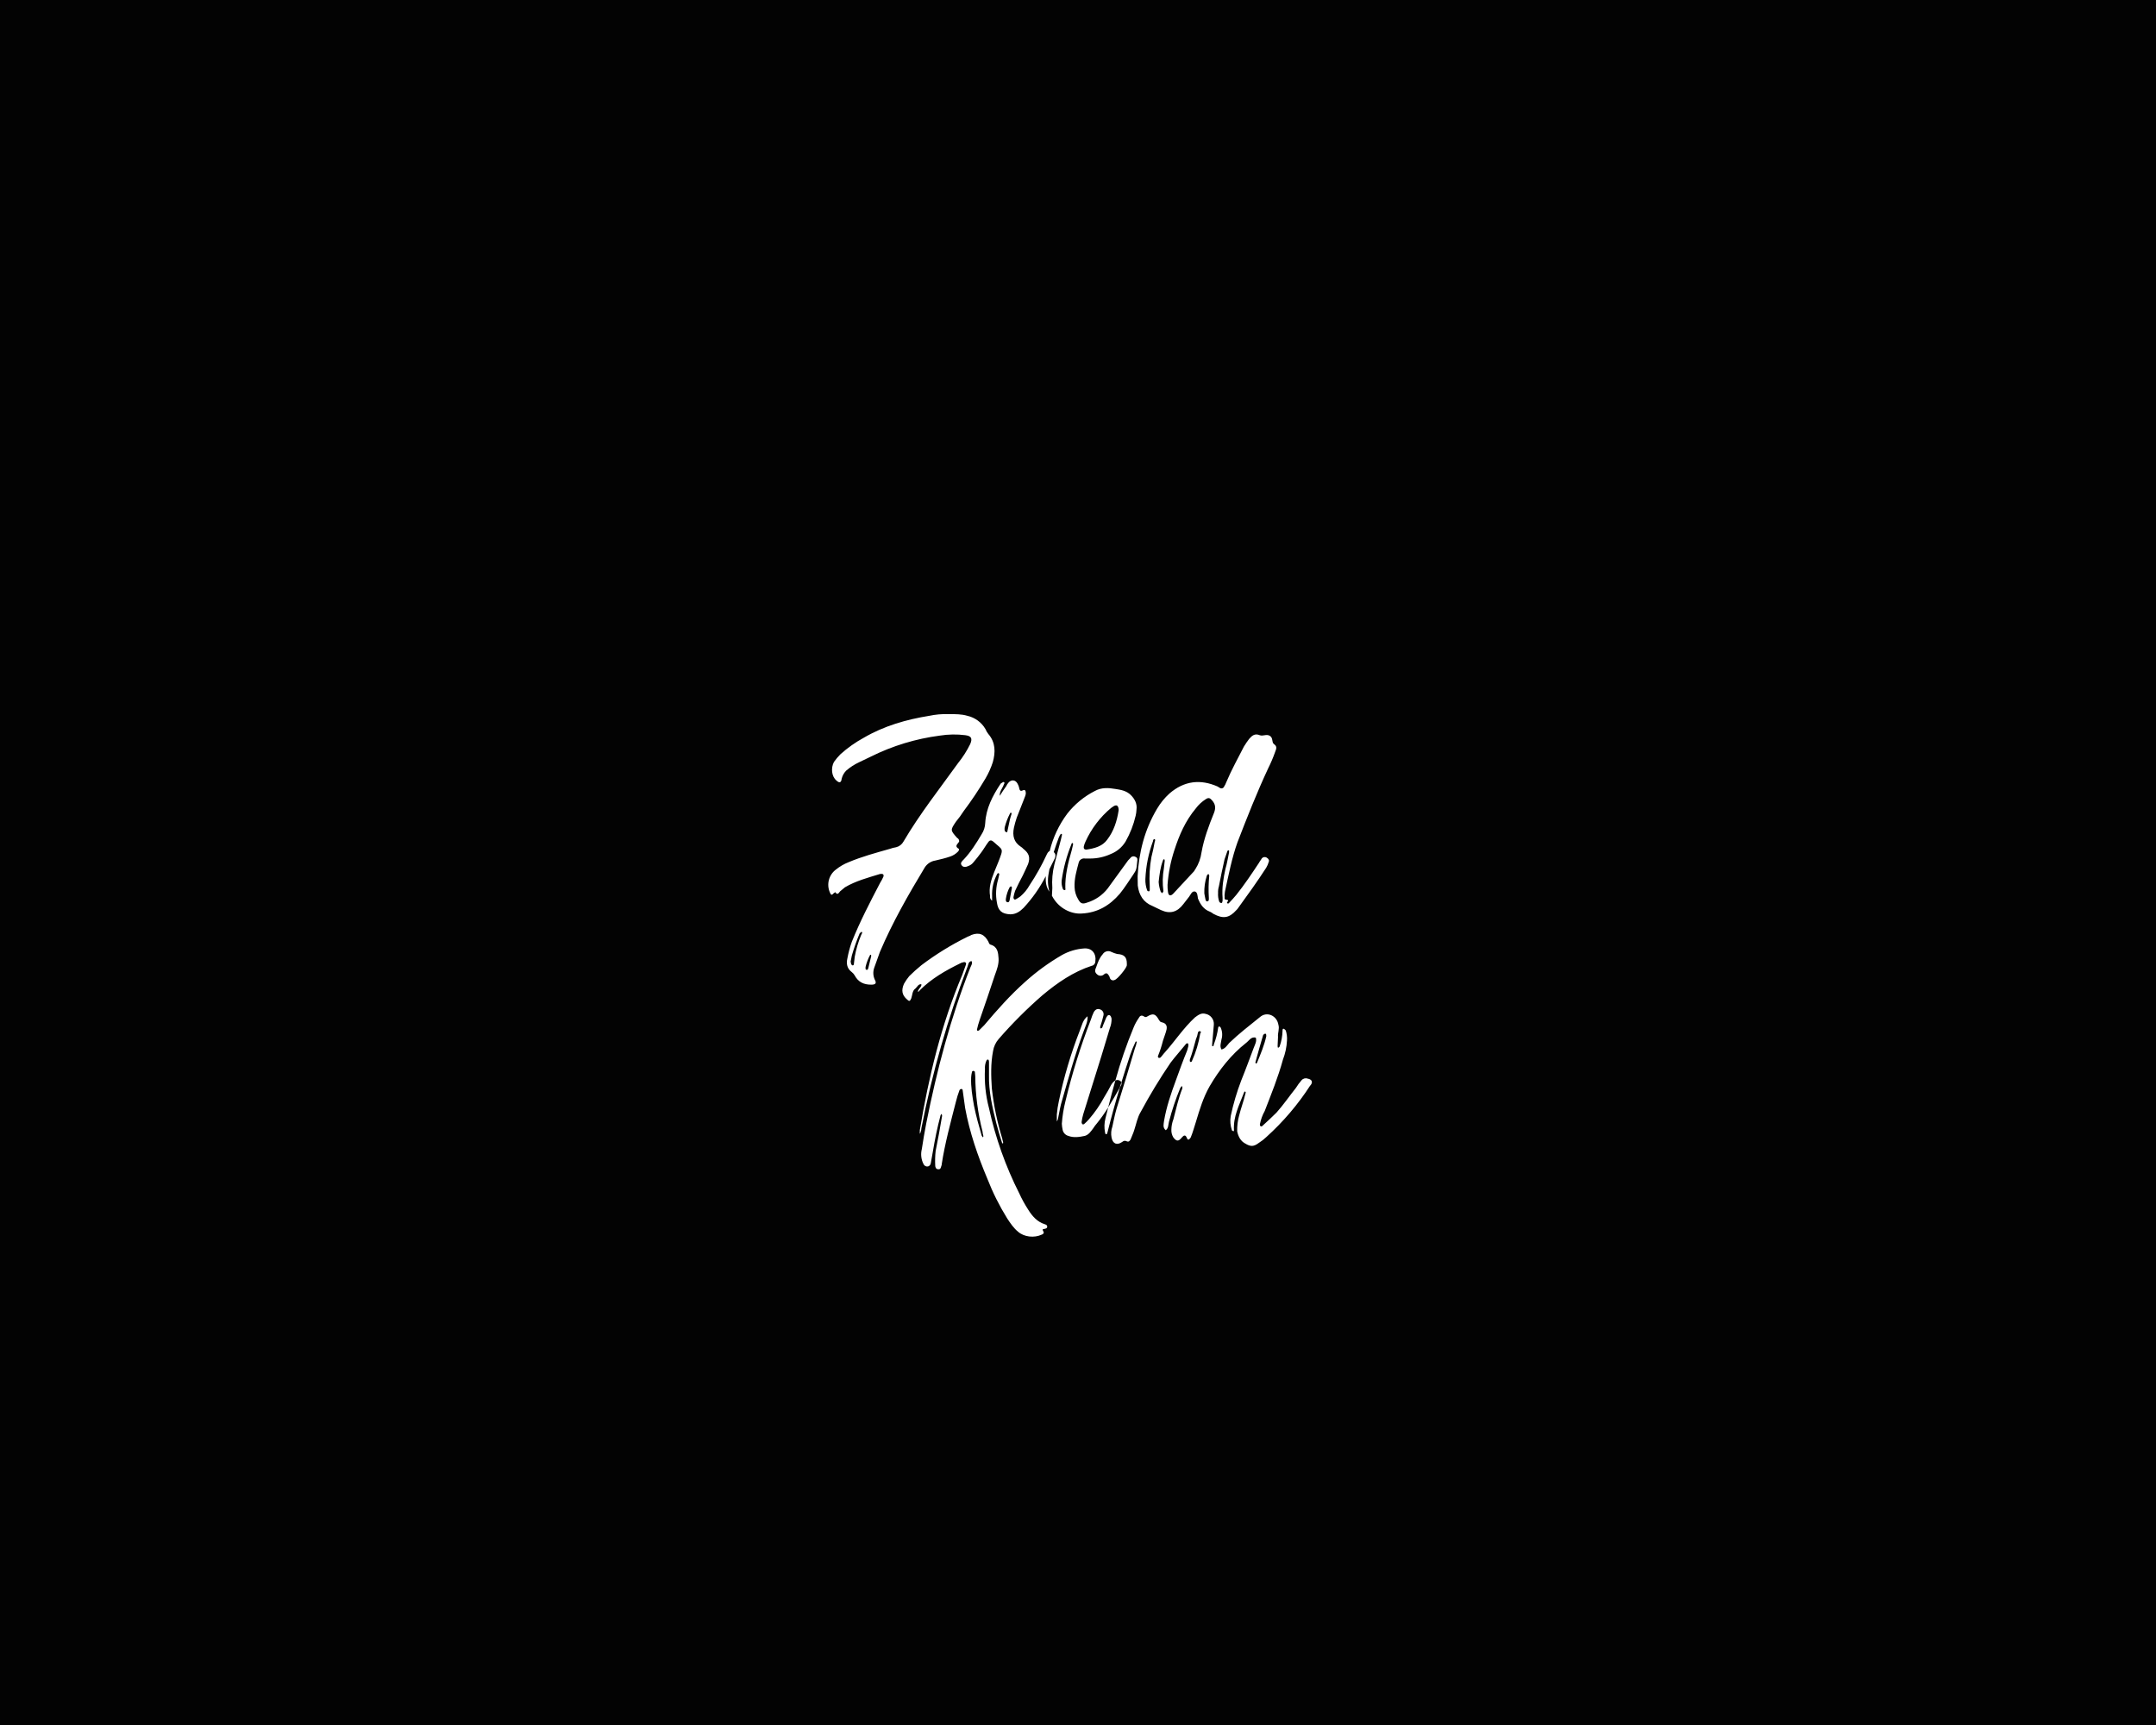
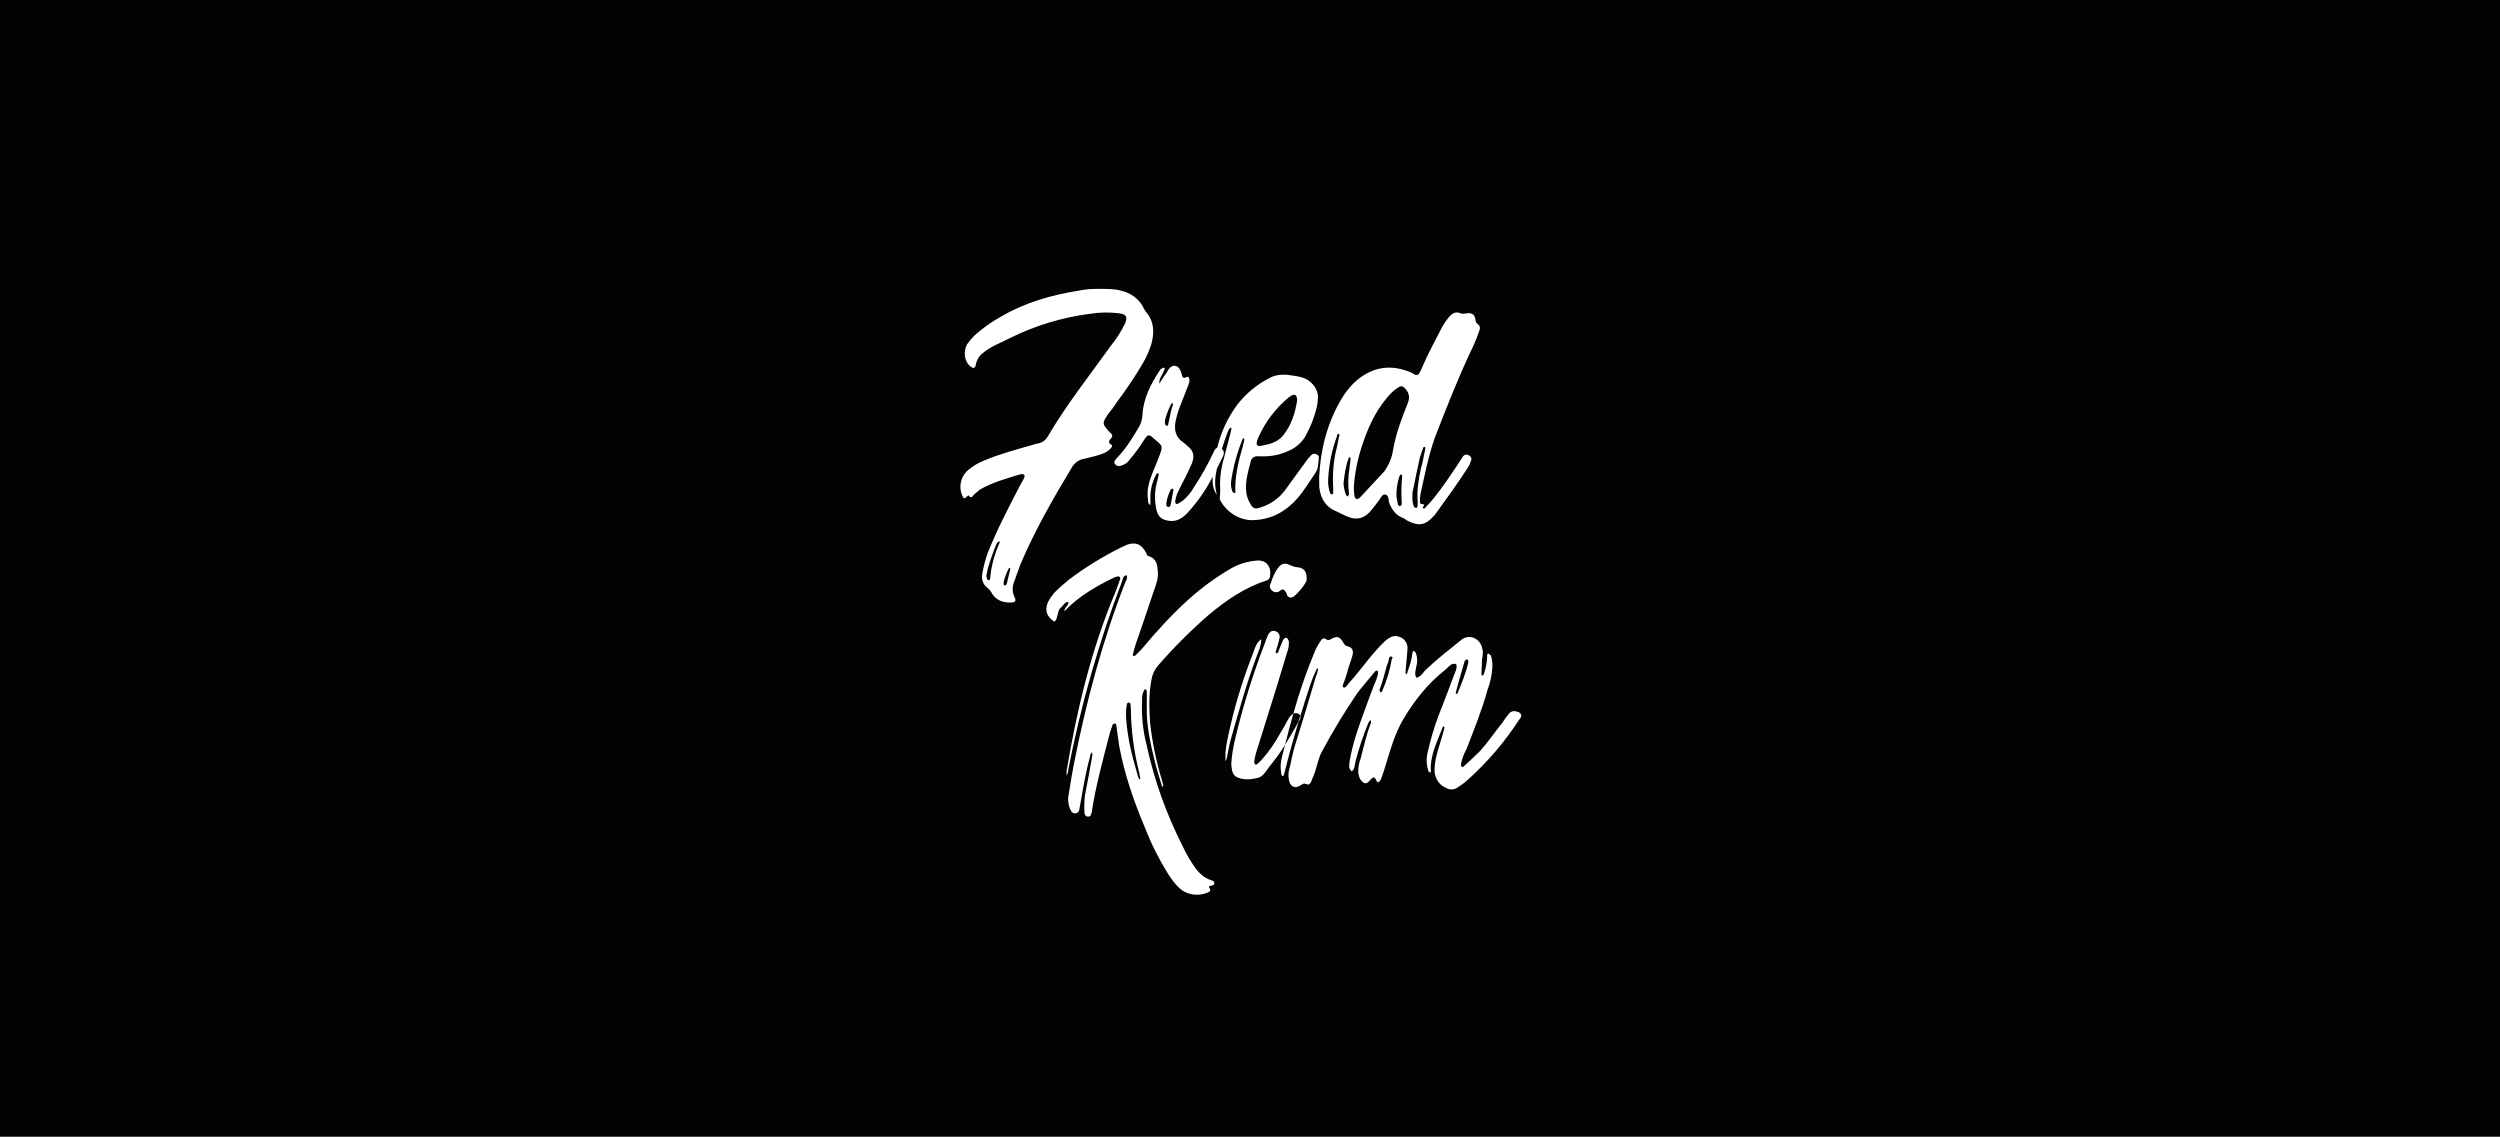
- <svg xmlns="http://www.w3.org/2000/svg" viewBox="0 0 1280 1024">
+ <svg xmlns="http://www.w3.org/2000/svg" viewBox="0 0 1280 582">
  <defs>
    <style>.cls-1{fill:#030303;}</style>
  </defs>
  <g id="Layer_2" data-name="Layer 2">
    <g id="Layer_1-2" data-name="Layer 1">
-       <path class="cls-1" d="M631,527.64a1.07,1.07,0,0,0,1,.72c.48.24.72-.48.48-1-.24-7.68,1.68-15.36,3.84-22.8l.72-3.12c0-.24.24-1-.48-1-.24,0-.48.48-.48.72a91.36,91.36,0,0,0-5.76,21.36A10.68,10.68,0,0,0,631,527.64Z" />
-       <path class="cls-1" d="M597.4,494c.48.23.72-.25.72-.73l1.44-6.72c.24-1.19.72-2.4,1-3.36,0-.48-.24-1-.48-.72a.52.52,0,0,0-.48.48,38.14,38.14,0,0,0-3.12,8.16,5.22,5.22,0,0,0,0,1.93C596.44,493.31,596.92,493.79,597.4,494Z" />
-       <path class="cls-1" d="M599.56,526.44a21.23,21.23,0,0,0-2.4,7.2v.72c0,.48.24,1.2,1,1.2.72.24,1-.48,1.2-1l1.44-7.68c0-.24-.24-.48-.48-.72C600,526.2,599.8,526.44,599.56,526.44Z" />
-       <path class="cls-1" d="M644.92,504.36c4.8-.72,9.6-1.92,12.48-6,3.84-5,5.76-11,6.72-17.28v-.72c-.24-2.16-1.2-2.88-3.12-1.68l-1.44,1a56.31,56.31,0,0,0-15.12,19.93,13.53,13.53,0,0,0-1,2.88C643.24,503.64,643.72,504.36,644.92,504.36Z" />
-       <path class="cls-1" d="M516.52,567a27.55,27.55,0,0,0-2.64,7c0,.72-.24,1.44.48,1.68,1,.24,1-.72,1.2-1.2.48-2.4,1.2-4.56,1.68-7a.88.88,0,0,0-.24-.72C516.76,566.76,516.52,566.76,516.52,567Z" />
-       <path class="cls-1" d="M510.28,554.28a118.27,118.27,0,0,0-4.56,13l-.72,3.6a3.21,3.21,0,0,1,.24,1.2c.24.48.48,1,1,1s.72-.48.72-1c.24-1.2.24-2.64.48-4.08a61.79,61.79,0,0,1,3.84-13c.24-.72,1-1.2.24-1.92C511,553.56,510.52,553.8,510.28,554.28Z" />
-       <path class="cls-1" d="M712.43,612.15c-.48-.24-1,.24-1.2.73A16.74,16.74,0,0,1,710,617c-1.2,4.32-2.16,8.16-3.6,12,0,.48-.24,1.2.48,1.43.24,0,.72-.23.72-.47a66.23,66.23,0,0,0,5-16.56C713.15,612.88,713.15,612.39,712.43,612.15Z" />
-       <path class="cls-1" d="M751.31,613.59a1.74,1.74,0,0,0-1.44,1c-1.44,5-3.12,10.57-4.56,16.08,0,.25.24.49.24.73.24-.24.72-.24.72-.48,2.16-5.28,4.32-10.33,5.52-15.84C751.79,614.55,751.79,613.83,751.31,613.59Z" />
-       <path class="cls-1" d="M0,0V1024H1280V0ZM675.4,520.2c.72-14.16,4.08-27.6,11.52-40.09a38.74,38.74,0,0,1,7.44-9.12c8.64-7.44,18.24-8.64,28.56-4.08a10.44,10.44,0,0,0,1.68,1,1.68,1.68,0,0,0,2.16-1,11.21,11.21,0,0,0,1.2-2.4c3.12-7.44,7-14.4,10.56-21.36a51.39,51.39,0,0,1,3.12-4.56c1.68-1.92,3.36-3.36,6.24-2.16,1.92.72,3.84-.72,5.76.24,2.4,1.2,1.2,3.84,2.64,5,2.16,1.44,1.44,2.88.72,4.8a82.17,82.17,0,0,1-4.08,9.6c-6.72,14.4-12.48,29-18.24,43.93-3.36,9.36-5.28,19.44-7.44,29.28,0,.72-.24,1.44-.24,2.16.24,1-.48,2.64,1,2.64,2.4.24.24,1.2.48,1.92a.68.68,0,0,0,1.2,0c1.44-1.44,2.88-3.12,4.32-4.8,4.8-6,9.12-12.48,13.44-19,.48-1,1.2-1.68,1.68-2.64a2.26,2.26,0,0,1,2.88-.48c1.2.72,1.68,1.68,1.2,2.64a14.18,14.18,0,0,1-1.44,3.36c-5.28,8.16-10.8,15.84-16.56,23.76a6.36,6.36,0,0,1-1.2,1.44c-4.32,4.8-7.92,5.28-13.68,2.16a8.42,8.42,0,0,0-1.92-1.2c-3.84-1.44-5.76-4.32-7.2-7.92-.24-1.44-.24-3.6-1.68-4.08-1.92-.48-2.64,1.92-3.6,3.12l-3.36,4.32c-3.6,4.8-7.92,6-13.2,3.6-1.68-.72-3.36-1.68-5-2.4-5.52-2.16-8.16-6.48-8.88-12.24Zm-80.64-55.45c.24-.24,1-.72,1.2-.48.72.24.24,1,0,1.44-.72,2.16-2.64,4.08-2.4,6.72,1.2-1.92,2.4-3.84,3.84-5.76a8.42,8.42,0,0,1,1.2-1.92c1.68-2.16,4.32-1.92,5.52.48a8.6,8.6,0,0,1,1,2.64c.24,1.68,1,1.92,2.4,1.2,1-.48,1.44.48,1.44,1.2.24,1.44-.48,2.64-1,4.08l-4.32,11a55.39,55.39,0,0,0-1.68,6c-1,4.8,0,8.64,4.08,11.28a6.36,6.36,0,0,1,1.44,1.2c3.36,2.64,4.32,5,2.88,9.12-1,2.4-2.16,4.56-3.12,6.72-1.68,3.12-3.12,6-4.56,9.12a22.47,22.47,0,0,0-1,3.84c0,1,.48,1.68,1.44,1.2a25.3,25.3,0,0,0,2.64-1.68,24.28,24.28,0,0,0,5.52-6.72,133.13,133.13,0,0,0,10.08-18c.58-1.3,1.16-2,1.84-2.23A61.2,61.2,0,0,1,633.64,483,49.06,49.06,0,0,1,650,469.55c3.84-2.16,8.16-1.92,12.24-1.2,3.12.48,6.48,1,9.12,3.6,2.4,2.4,3.84,5.28,3.36,8.64a18.53,18.53,0,0,1-.48,3.6,57,57,0,0,1-6,15.37,18,18,0,0,1-8.88,7.44,29.18,29.18,0,0,1-12,2.64H644.2a3.28,3.28,0,0,0-3.84,2.64c-1.2,4.56-2.64,9.36-2.4,14.4a14.87,14.87,0,0,0,2.16,7.2c1.44,2.64,2.64,2.88,5.28,1.92a24.54,24.54,0,0,0,12.24-8.4l11-15.12a13.92,13.92,0,0,1,2.4-2.88,2.29,2.29,0,0,1,3.12-.72c1.2.48,1.2,1.44,1,2.64-.48,5-.48,5-2.4,7.92-2.64,3.84-5,7.68-7.92,11.28-6,7-13.2,11.28-22.56,11.76-5.76.48-13.68-2.64-17.76-10.56,0-1.44.24-3.12.24-4.56a45,45,0,0,1,1.2-13.92c1.2-5,2.64-9.84,3.84-14.64l.72-3.12c0-.25-.24-.48-.72-.48a9.73,9.73,0,0,0-1.2,2.16c-1.09,2.85-2.08,5.75-3,8.68,1,.8,1.34,2.06.57,3.8-1,2.1-2.06,4.21-3.13,6.31-.17.85-.33,1.71-.47,2.57a23.38,23.38,0,0,0,.48,10.8c-2-2.64-2.34-5.89-2.2-9.18a83.24,83.24,0,0,1-13.16,18.78c-2.16,2.16-4.56,3.84-7.92,3.84-5-.24-7.2-2.16-7.92-7a29.4,29.4,0,0,1,.72-13.68l.72-3.12c0-.24-.24-.48-.48-.72-.24.24-.72.24-.72.48A25,25,0,0,0,589,532v2.64a2.57,2.57,0,0,1-1.2-2.64,19.43,19.43,0,0,1,.24-7.44c1-4.56,3.12-8.88,4.8-13.2,3.12-8.16,2.64-6.48-3.12-11.76-1.2-1-2.16-1-3.12.48-1.44,1.92-2.64,4.08-4.08,6s-2.88,3.84-4.56,5.76a6.55,6.55,0,0,1-2.88,2.16c-1.44.72-3.12,1-4.08-.25-1.2-1.43.24-2.63,1.2-3.59,4.08-4.32,7.44-9.6,10.56-14.89a13.09,13.09,0,0,0,2.16-6.71c.48-8.65,4.32-16.09,9.12-23.29C594.28,465,594.52,464.75,594.76,464.75ZM669,572.07v1c-.24,1.68-5.52,8.16-7.2,8.64a2,2,0,0,1-2.88-1.2c-.24-.48-.24-1-.48-1.2-.72-1.2-1.44-2.16-2.88-1a3,3,0,0,1-4.32,0c-1.44-1.2-1.2-2.64-.48-4.08,1-2.88,1.92-5.52,3.84-7.68a3.93,3.93,0,0,1,5.29-1.44,18.72,18.72,0,0,0,3.35,1.2C667.55,566.55,669,568.23,669,572.07ZM519.4,581.64c1.2,2.16.24,2.88-2.16,2.88-4.32,0-7.68-1.44-9.84-5.52a6.47,6.47,0,0,0-1.68-1.92c-2.88-2.16-3.36-5-2.64-8.16a65.9,65.9,0,0,1,2.64-9.84c4.8-12,10.8-23.52,16.8-35a26.23,26.23,0,0,0,1.92-3.6c.48-1.2-.24-1.92-1.44-1.68h-.48c-7,2.16-14.4,4.08-20.88,7.92l-2.88,2.4c-.72.72-1.44,2.64-2.88.48l-1,.72c-1.2,1.44-1.68.72-2.16-.48a11.3,11.3,0,0,1,3.6-13.68,28.73,28.73,0,0,1,7.44-4.32c7.92-3.36,16.08-5.52,24.48-7.92a22.47,22.47,0,0,1,3.84-1,6.79,6.79,0,0,0,4.32-3.36c9.6-16.33,21.36-31.21,32.4-46.57a60.21,60.21,0,0,0,7.2-11.28c1.44-3.36.72-4.8-2.88-5.28a53.21,53.21,0,0,0-15.12.24,129.17,129.17,0,0,0-41,12.48l-7,3.36a32.67,32.67,0,0,0-7.68,5,10.4,10.4,0,0,0-2.64,4.8c-.24,2.4-1.44,2.64-3.12,1-2.88-2.4-3.36-7.44-1.44-11a35.09,35.09,0,0,1,3.84-4.56,72.63,72.63,0,0,1,13.92-9.84c12-7,25.2-10.8,38.88-13a47.82,47.82,0,0,1,11-1c4.8,0,8.16,0,11.52,1a16.68,16.68,0,0,1,10.8,7.92,11.35,11.35,0,0,0,1.68,2.88c4.32,5,4.32,10.8,2.64,16.8a49.06,49.06,0,0,1-4.32,9.6,210.44,210.44,0,0,1-13,19.44,58.4,58.4,0,0,1-4.56,6.24c-3.36,5-3.36,5,.72,9.61a2.1,2.1,0,0,1,1.2,2.16c-.72,1.44-3.12,2.64-.24,4.32.48.24,0,1.2-.48,1.68a11.37,11.37,0,0,1-4.56,2.88c-2.88,1-5.76,1.68-8.88,2.4a9.08,9.08,0,0,0-6.24,4.08c-9.84,16.32-19.2,32.64-26.64,50.16-1.2,3.12-2.16,6.24-3.36,9.36A9.37,9.37,0,0,0,519.4,581.64ZM620,729.52c-1.2,0-1.2.48-.48,1.68.48.72-.24,1.44-1,1.68C614,735,608,734.32,604.44,731.2c-2.64-2.16-4.56-5-6.48-7.92a143.47,143.47,0,0,1-11.76-23.52c-5.76-13.68-10.56-27.6-13.2-42l-1.44-10.32c0-.48-.24-1-.72-1a1.3,1.3,0,0,0-1.2.72,59,59,0,0,0-2.16,7c-3.12,12.24-6.48,24.48-8.4,37a1.44,1.44,0,0,1-.24,1c-.24,1-.48,2.16-1.92,1.92-1.2,0-1.68-1.2-1.68-2.16a52,52,0,0,1,.24-8.64c1.44-7,2.64-13.92,3.84-20.88,0-.48-.24-.72-.24-1.2-.24.24-.72.72-.72,1-1.92,7.2-3.36,14.4-4.56,21.6-.48,2.16-.72,4.56-1.2,6.72a2.33,2.33,0,0,1-1.68,1.92,2.42,2.42,0,0,1-2.64-1.44,12.64,12.64,0,0,1-1-8.88c.72-5,1.68-10.32,2.64-15.36,6.24-31.44,14.4-62.41,26.16-92.41.48-1.2,1.44-2.4.72-3.84-1.92.24-1.92,2.16-2.4,3.36a581.16,581.16,0,0,0-27.36,95.77,7.1,7.1,0,0,1-.48,2.4,1.82,1.82,0,0,1-.48,1v-2.16c5.28-31.68,12.72-62.65,25.2-92.17l2.16-6c.48-1.2-.48-1.92-1.68-1.44a3.41,3.41,0,0,0-1.44.48c-8.88,4.32-17.28,9.12-24.24,16.08-.24.48-.72.72-1,1-.24-.48,0-.72.24-1.2.48-1.2,1.92-1.92,1.68-3.36-1.68-.24-2.4,1.44-3.36,2.4-2.16,1.44-1.92,4.08-2.64,6-.72,1.68-1.2,1.92-2.4.72-3.12-2.64-3.6-5.52-1.92-9.36a30.56,30.56,0,0,1,3.12-4.56q3.24-3.24,7.2-6.48a170.64,170.64,0,0,1,27.6-17,8.52,8.52,0,0,0,2.16-1c4.56-1.68,7.68-.48,10.08,4.08.24.72.48,1.44,1.2,1.68,4.32,1.2,4.56,4.8,4.8,8.16s-1,6.72-2.16,9.84c-2.88,8.88-6,17.76-9.12,26.88A51.66,51.66,0,0,0,580,611.2c0,.23.24.47.24.71a1.44,1.44,0,0,0,1-.24l3.12-3.12c7.68-9.12,15.36-17.76,24.24-25.68A130.08,130.08,0,0,1,630.36,567,31.46,31.46,0,0,1,643.8,563c4.56-.24,7.2,3.12,6.48,7.92a2.55,2.55,0,0,1-2.16,2.4c-11,3.6-20.4,10.08-29.28,17.52a264.24,264.24,0,0,0-25.92,25.92,14.3,14.3,0,0,0-3.36,7.21c-1.44,7.44-1.2,14.63-.72,22.08a162.64,162.64,0,0,0,6.24,30c0,.72.48,1.44.48,2.16a.88.88,0,0,1-.24.72c0-.24-.48-.48-.48-.72-1.2-3.84-2.4-7.68-3.36-11.52-2.4-9.6-4.56-19.2-4.32-28.56v-7.92c0-.48-.24-1.2-.48-1.2-.72-.25-1,.48-1.2,1a10.1,10.1,0,0,0-.72,4.55,76.18,76.18,0,0,0,2.4,23.29,212.33,212.33,0,0,0,18,50.64,74.72,74.72,0,0,0,5.28,9.6c2.4,3.84,5.28,7.2,9.84,8.64.72.24,1.44.48,1.44,1.44S621,729.28,620,729.52Zm7.91-64.8c0,.24-.24.48-.48,1V661.6a58.08,58.08,0,0,1,1.2-7.92,263.42,263.42,0,0,1,12.48-42c1.2-2.88,1.68-6.24,4.56-8.4.24,3.36-1.44,6.24-2.4,9.12C638,626.55,634,641.2,629.87,655.6,629.15,658.48,628.67,661.6,628,664.72Zm150-20.4A152.85,152.85,0,0,1,751.79,675a26.38,26.38,0,0,1-4.32,3.36c-3.12,2.4-5,2.4-8.16.48-2.64-1.44-4.08-3.84-4.8-7.2a31.94,31.94,0,0,1,1.2-9.6c1-4.08,2.64-8.4,3.6-12.48,0-.48.72-1.2-.24-1.68,0,0-.72.72-.72,1.2-2.64,7-6.24,13.68-5.76,21.84,0,.48,0,.72-.48.48-.24,0-.72-.24-.72-.48a16.78,16.78,0,0,1-.72-8.4,140.67,140.67,0,0,1,6.24-21.12c2.64-6.48,5-13,7.44-19.44.72-1.93,1.92-3.85,1.2-6-2.88-.71-4.08,1.93-5.76,3.13-8.88,7-15.84,15.84-21.6,25.67-3.84,6.73-6,13.93-8.16,21.13-1,3.12-1.92,6.48-3.12,9.36-1,1.44-1.68,1.92-2.4,0-.72-1.68-1.68-1.44-2.88,0-1.92,2.4-3.12,2.4-5,0a8.15,8.15,0,0,1-1.2-4.56,18,18,0,0,1,1.2-6.24c1.68-6.24,2.88-12.24,5.28-18.24,0-.48.24-1-.24-1.45-.24,0-.72.73-1,1.21A149.54,149.54,0,0,0,694,665.92c-.48,1.92-.24,3.84-1.92,5-1.92-1.68-1.2-3.6-1-5.52,1.44-8.4,4.08-16.08,7-24,2.16-6,4.32-12,6.72-17.77l.72-2.63c0-.49.24-1.45-.48-1.68a1.31,1.31,0,0,0-1.2.71c-2.88,3.6-6,7-8.88,10.81a327.56,327.56,0,0,0-17.76,29.28c-1.92,3.12-2.64,7.2-3.84,10.8-.48,1.68-1.44,3.6-2.16,5.52-.48.72-1,1.68-2.4,1-1-.48-1.68-.24-2.64.48-3.12,2.16-5.52,1-6.24-2.64a12.29,12.29,0,0,1,.48-6.48c.72-3.36,1.44-7,2.4-10.32,3.84-12.24,7.44-24.24,11-36.25a13.68,13.68,0,0,0,1-3.35c.24-.25,0-.49-.24-.73-.24.24-.48.24-.48.48a66,66,0,0,0-3.12,7.68q-2.68,8.07-5.18,16.21a2.41,2.41,0,0,1-.34,2l-.59,1.06q-4,13.23-7.33,26.54c-.24.48,0,1.2-1,1.2-.24,0-.48-1-.48-1.2a18.5,18.5,0,0,1,.24-8.16q.81-3.29,1.64-6.56a90,90,0,0,1-6.68,9.44,22.52,22.52,0,0,0-2.16,2.88c-1.44,1.92-2.64,3.84-5,4.56-3.36.72-6.72,1.2-9.84,0a4.67,4.67,0,0,1-3.36-3.6,21.3,21.3,0,0,1-.48-3.6,78.6,78.6,0,0,1,2.16-13.44,378.69,378.69,0,0,1,15.12-48.49,31.43,31.43,0,0,1,1.68-4.31c1-1.69,2.16-2.17,3.6-1.69a3,3,0,0,1,2.16,3.6,69.77,69.77,0,0,1-1.92,6.72c0,.24-.24,1,.48,1,.24,0,.48-.24.72-.48.72-2.16,1.68-4.08,2.4-6,.48-.72.72-1.44,1.68-1.44,1,.24,1.2,1.2,1.45,2.16a14.09,14.09,0,0,1-1,5.52l-5,16.56-10.8,34.57a28.31,28.31,0,0,0-1,4.8,1.83,1.83,0,0,0,.48,1.2,1.06,1.06,0,0,0,1.2-.24,27.38,27.38,0,0,0,2.64-2.64,71.78,71.78,0,0,0,9.12-13.2c1.44-2.4,2.88-4.8,4.08-7.2a8.22,8.22,0,0,1,2.41-2.64l.14-.06a267.85,267.85,0,0,1,10.89-31.63,28.67,28.67,0,0,1,2.88-5.28c.72-1.43,1.68-2.16,3.36-1a1.43,1.43,0,0,0,1.68,0c3.6-2.16,5-1.68,7,1.92.48.48.48,1.2,1.68,1.45q3.6.71,2.88,4.32c-.48,2.16-1.44,4.31-2.16,6.72a63.58,63.58,0,0,1-2.88,8.87A.89.89,0,0,0,688,628c.48,0,.72,0,1-.25,1-1,1.68-2.15,2.64-3.12,6-6.71,11-14.4,17.76-20.64,1.92-1.44,3.84-2.88,6.24-2.16a6.06,6.06,0,0,1,5,6.48c-.24,3.84-.72,7.68-1,11.52V621c.72.24,1-.25,1-1A44.24,44.24,0,0,0,723.23,610c0-.24.24-.48.48-.71.48,0,.72.47,1,.71a10.1,10.1,0,0,1,.48,7c-.24,1.92-1.2,4.08,0,6,2.16-.49,3.12-2.17,4.56-3.84,5.76-5.53,12-10.33,18.24-15.37,4.08-3.6,10.08-1,11,4.56.72,2.4-.48,4.81-.24,7.2,0,1.93-.24,3.37-.24,5.28a2.63,2.63,0,0,0,.24,1.21c.24-.25,1-.48,1-1a29.27,29.27,0,0,0,1.68-9.13c0-.48,0-1.44.72-1.2.24,0,1,.72,1.2,1a15.9,15.9,0,0,1,.72,6,36.46,36.46,0,0,1-2.4,11.29c-2.88,10.56-7,20.64-10.8,30.48a26.39,26.39,0,0,0-2.88,7.92c0,.48,0,.72.24,1a.79.79,0,0,0,1.2,0c2.88-2.64,5.76-5.28,8.4-7.92,4.08-4.56,7.68-9.84,11.52-14.64a31.38,31.38,0,0,1,3.36-4.56,3.22,3.22,0,0,1,3.6-1C778.91,640.71,779.63,642.4,778,644.32Z" />
-       <path class="cls-1" d="M583.32,671.68A137.3,137.3,0,0,1,579,638.79c0-.95-.24-1.67-.24-2.63l-.72-.48c-.48,0-1,.24-1,.72a16.4,16.4,0,0,0-.48,3.12c-.24,5.76.72,11.27,1.68,16.8,1.2,6,2.88,12,4.56,17.76.24.24.48,1,.72,1,.48-.24.24-.72.24-1A10.56,10.56,0,0,1,583.32,671.68Z" />
-       <path class="cls-1" d="M696.52,530.52,709,517.08a5.25,5.25,0,0,1,.72-1.2,24.4,24.4,0,0,0,3.6-9.84c1.44-8.16,4.32-15.85,7.44-23.53,1.2-3.12.72-5.28-1.2-7.44-1.2-1.44-2.16-1.68-3.6-.72a22,22,0,0,0-6,5.52c-6.24,7.44-9.84,15.85-12.72,24.73a85.07,85.07,0,0,0-4.08,20.64,23.28,23.28,0,0,0,.24,4.08C693.64,531.72,694.84,532.2,696.52,530.52Z" />
-       <path class="cls-1" d="M717.64,519c-.72-.24-1,.48-1.2,1A30.67,30.67,0,0,0,715,530.28c.24,1,.24,1.92.48,2.64.24,1,.24,2.16,1.2,2.16,1.2,0,1-1.44,1-2.16a78.4,78.4,0,0,1,.24-13A1.44,1.44,0,0,0,717.64,519Z" />
-       <path class="cls-1" d="M690,530.28c.24-.48.72-1,.72-1.2A43.61,43.61,0,0,1,691,515.4c.24-1.44.24-2.88.48-4.32,0-.48,0-1-.48-1a.52.52,0,0,0-.48.48c-1.68,4.32-2.16,8.64-2.64,13a22.33,22.33,0,0,0,1.2,5.76C689.32,529.8,689.8,529.8,690,530.28Z" />
-       <path class="cls-1" d="M724.84,536c1,.24.72-.72,1-1.2v-1.92c-.48-5.76.48-11.52,1.68-17,1-3.36,1.44-6.48,2.16-9.84v-1.2c-1-.24-1,.48-1.2,1L727,510.12c-1.2,5.52-2.4,10.8-3.36,16.08a11.23,11.23,0,0,0-.48,3.84,12.83,12.83,0,0,0,.72,5.28C724.12,535.56,724.36,536,724.84,536Z" />
-       <path class="cls-1" d="M681.88,529.08c.48.24.72-.48.72-.72V526a69.71,69.71,0,0,1,1-17.28c.72-2.88,1.44-6,1.92-8.88.24-.48.48-1.45,0-1.68-.72-.24-1,.71-1,1.2A73.88,73.88,0,0,0,680,521.88a17.56,17.56,0,0,0,1,6.48C681.16,528.84,681.4,529.08,681.88,529.08Z" />
-       <path class="cls-1" d="M662.18,641.38c-1.51,5.32-2.92,10.68-4.27,16.06,2.41-3.85,4.66-7.86,6.89-11.82l.93-3.1a2.32,2.32,0,0,0-.34-.6A2.84,2.84,0,0,0,662.18,641.38Z" />
+       <path class="cls-1" d="M631,251.64a1.07,1.07,0,0,0,1,.72c.48.24.72-.48.48-1-.24-7.68,1.68-15.36,3.84-22.8l.72-3.12c0-.24.24-1-.48-1-.24,0-.48.48-.48.72a91.36,91.36,0,0,0-5.76,21.36A10.68,10.68,0,0,0,631,251.64Z" />
+       <path class="cls-1" d="M597.4,218c.48.23.72-.25.72-.73l1.44-6.72c.24-1.19.72-2.4,1-3.36,0-.48-.24-1-.48-.72a.52.52,0,0,0-.48.48,38.14,38.14,0,0,0-3.12,8.16,5.22,5.22,0,0,0,0,1.93C596.44,217.31,596.92,217.79,597.4,218Z" />
+       <path class="cls-1" d="M599.56,250.44a21.23,21.23,0,0,0-2.4,7.2v.72c0,.48.24,1.2,1,1.2.72.24,1-.48,1.2-1l1.44-7.68c0-.24-.24-.48-.48-.72C600,250.2,599.8,250.44,599.56,250.44Z" />
+       <path class="cls-1" d="M644.92,228.36c4.8-.72,9.6-1.92,12.48-6,3.84-5,5.76-11,6.72-17.28v-.72c-.24-2.16-1.2-2.88-3.12-1.68l-1.44,1a56.31,56.31,0,0,0-15.12,19.93,13.53,13.53,0,0,0-1,2.88C643.24,227.64,643.72,228.36,644.92,228.36Z" />
+       <path class="cls-1" d="M516.52,291a27.55,27.55,0,0,0-2.64,7c0,.72-.24,1.44.48,1.68,1,.24,1-.72,1.2-1.2.48-2.4,1.2-4.56,1.68-7a.88.88,0,0,0-.24-.72C516.76,290.76,516.52,290.76,516.52,291Z" />
+       <path class="cls-1" d="M510.28,278.28a118.27,118.27,0,0,0-4.56,13l-.72,3.6a3.21,3.21,0,0,1,.24,1.2c.24.48.48,1,1,1s.72-.48.72-1c.24-1.2.24-2.64.48-4.08a61.79,61.79,0,0,1,3.84-13c.24-.72,1-1.2.24-1.92C511,277.56,510.52,277.8,510.28,278.28Z" />
+       <path class="cls-1" d="M712.43,336.15c-.48-.24-1,.24-1.2.73A16.74,16.74,0,0,1,710,341c-1.2,4.32-2.16,8.16-3.6,12,0,.48-.24,1.2.48,1.43.24,0,.72-.23.72-.47a66.23,66.23,0,0,0,5-16.56C713.15,336.88,713.15,336.39,712.43,336.15Z" />
+       <path class="cls-1" d="M751.31,337.59a1.74,1.74,0,0,0-1.44,1c-1.44,5-3.12,10.57-4.56,16.08,0,.25.24.49.24.73.24-.24.72-.24.72-.48,2.16-5.28,4.32-10.33,5.52-15.84C751.79,338.55,751.79,337.83,751.31,337.59Z" />
+       <path class="cls-1" d="M0,0V582H1280V0ZM675.4,244.2c.72-14.16,4.08-27.6,11.52-40.09a38.74,38.74,0,0,1,7.44-9.12c8.64-7.44,18.24-8.64,28.56-4.08a10.44,10.44,0,0,0,1.68,1,1.68,1.68,0,0,0,2.16-1,11.21,11.21,0,0,0,1.2-2.4c3.12-7.44,7-14.4,10.56-21.36a51.39,51.39,0,0,1,3.12-4.56c1.68-1.92,3.36-3.36,6.24-2.16,1.92.72,3.84-.72,5.76.24,2.4,1.2,1.2,3.84,2.64,5,2.16,1.44,1.44,2.88.72,4.8a82.17,82.17,0,0,1-4.08,9.6c-6.72,14.4-12.48,29-18.24,43.93-3.36,9.36-5.28,19.44-7.44,29.28,0,.72-.24,1.44-.24,2.16.24,1-.48,2.64,1,2.64,2.4.24.24,1.2.48,1.92a.68.68,0,0,0,1.2,0c1.44-1.44,2.88-3.12,4.32-4.8,4.8-6,9.12-12.48,13.44-19,.48-1,1.2-1.68,1.68-2.64a2.26,2.26,0,0,1,2.88-.48c1.2.72,1.68,1.68,1.2,2.64a14.18,14.18,0,0,1-1.44,3.36c-5.28,8.16-10.8,15.84-16.56,23.76a6.36,6.36,0,0,1-1.2,1.44c-4.32,4.8-7.92,5.28-13.68,2.16a8.42,8.42,0,0,0-1.92-1.2c-3.84-1.44-5.76-4.32-7.2-7.92-.24-1.44-.24-3.6-1.68-4.08-1.92-.48-2.64,1.92-3.6,3.12l-3.36,4.32c-3.6,4.8-7.92,6-13.2,3.6-1.68-.72-3.36-1.68-5-2.4-5.52-2.16-8.16-6.48-8.88-12.24Zm-80.64-55.45c.24-.24,1-.72,1.2-.48.72.24.24,1,0,1.44-.72,2.16-2.64,4.08-2.4,6.72,1.2-1.92,2.4-3.84,3.84-5.76a8.42,8.42,0,0,1,1.2-1.92c1.68-2.16,4.32-1.92,5.52.48a8.6,8.6,0,0,1,1,2.64c.24,1.68,1,1.92,2.4,1.2,1-.48,1.44.48,1.44,1.2.24,1.44-.48,2.64-1,4.08l-4.32,11.05a55.39,55.39,0,0,0-1.68,6c-1,4.8,0,8.64,4.08,11.28a6.36,6.36,0,0,1,1.44,1.2c3.36,2.64,4.32,5,2.88,9.12-1,2.4-2.16,4.56-3.12,6.72-1.68,3.12-3.12,6-4.56,9.12a22.47,22.47,0,0,0-1,3.84c0,1,.48,1.68,1.44,1.2a25.3,25.3,0,0,0,2.64-1.68,24.28,24.28,0,0,0,5.52-6.72,133.13,133.13,0,0,0,10.08-18c.58-1.3,1.16-2,1.84-2.23A61.2,61.2,0,0,1,633.64,207,49.06,49.06,0,0,1,650,193.55c3.84-2.16,8.16-1.92,12.24-1.2,3.12.48,6.48,1,9.12,3.6,2.4,2.4,3.84,5.28,3.36,8.64a18.53,18.53,0,0,1-.48,3.6,57,57,0,0,1-6,15.37,18,18,0,0,1-8.88,7.44,29.18,29.18,0,0,1-12,2.64H644.2a3.28,3.28,0,0,0-3.84,2.64c-1.2,4.56-2.64,9.36-2.4,14.4a14.87,14.87,0,0,0,2.16,7.2c1.44,2.64,2.64,2.88,5.28,1.92a24.54,24.54,0,0,0,12.24-8.4l11-15.12a13.92,13.92,0,0,1,2.4-2.88,2.29,2.29,0,0,1,3.12-.72c1.2.48,1.2,1.44,1,2.64-.48,5-.48,5-2.4,7.92-2.64,3.84-5,7.68-7.92,11.28-6,7-13.2,11.28-22.56,11.76-5.76.48-13.68-2.64-17.76-10.56,0-1.44.24-3.12.24-4.56a45,45,0,0,1,1.2-13.92c1.2-5,2.64-9.84,3.84-14.64l.72-3.12c0-.25-.24-.48-.72-.48a9.73,9.73,0,0,0-1.2,2.16c-1.09,2.85-2.08,5.75-3,8.68,1,.8,1.34,2.06.57,3.8-1,2.1-2.06,4.21-3.13,6.31-.17.85-.33,1.71-.47,2.57a23.38,23.38,0,0,0,.48,10.8c-2-2.64-2.34-5.89-2.2-9.18a83.24,83.24,0,0,1-13.16,18.78c-2.16,2.16-4.56,3.84-7.92,3.84-5-.24-7.2-2.16-7.92-7a29.4,29.4,0,0,1,.72-13.68l.72-3.12c0-.24-.24-.48-.48-.72-.24.24-.72.24-.72.48A25,25,0,0,0,589,256v2.64a2.57,2.57,0,0,1-1.2-2.64,19.43,19.43,0,0,1,.24-7.44c1-4.56,3.12-8.88,4.8-13.2,3.12-8.16,2.64-6.48-3.12-11.76-1.2-1-2.16-1-3.12.48-1.44,1.92-2.64,4.08-4.08,6s-2.88,3.84-4.56,5.76a6.55,6.55,0,0,1-2.88,2.16c-1.44.72-3.12,1-4.08-.25-1.2-1.43.24-2.63,1.2-3.59,4.08-4.32,7.44-9.6,10.56-14.89a13.09,13.09,0,0,0,2.16-6.71c.48-8.65,4.32-16.09,9.12-23.29C594.28,189,594.52,188.75,594.76,188.75ZM669,296.07v1c-.24,1.68-5.52,8.16-7.2,8.64a2,2,0,0,1-2.88-1.2c-.24-.48-.24-1-.48-1.2-.72-1.2-1.44-2.16-2.88-1a3,3,0,0,1-4.32,0c-1.44-1.2-1.2-2.64-.48-4.08,1-2.88,1.92-5.52,3.84-7.68a3.93,3.93,0,0,1,5.29-1.44,18.72,18.72,0,0,0,3.35,1.2C667.55,290.55,669,292.23,669,296.07ZM519.4,305.64c1.2,2.16.24,2.88-2.16,2.88-4.32,0-7.68-1.44-9.84-5.52a6.47,6.47,0,0,0-1.68-1.92c-2.88-2.16-3.36-5-2.64-8.16a65.9,65.9,0,0,1,2.64-9.84c4.8-12,10.8-23.52,16.8-35a26.23,26.23,0,0,0,1.92-3.6c.48-1.2-.24-1.92-1.44-1.68h-.48c-7,2.16-14.4,4.08-20.88,7.92l-2.88,2.4c-.72.72-1.44,2.64-2.88.48l-1,.72c-1.2,1.44-1.68.72-2.16-.48a11.3,11.3,0,0,1,3.6-13.68,28.73,28.73,0,0,1,7.44-4.32c7.92-3.36,16.08-5.52,24.48-7.92a22.47,22.47,0,0,1,3.84-1,6.79,6.79,0,0,0,4.32-3.36c9.6-16.33,21.36-31.21,32.4-46.57a60.21,60.21,0,0,0,7.2-11.28c1.44-3.36.72-4.8-2.88-5.28a53.21,53.21,0,0,0-15.12.24,129.17,129.17,0,0,0-41,12.48l-7,3.36a32.67,32.67,0,0,0-7.68,5,10.4,10.4,0,0,0-2.64,4.8c-.24,2.4-1.44,2.64-3.12,1-2.88-2.4-3.36-7.44-1.44-11a35.09,35.09,0,0,1,3.84-4.56,72.63,72.63,0,0,1,13.92-9.84c12-7,25.2-10.8,38.88-13a47.82,47.82,0,0,1,11-1c4.8,0,8.16,0,11.52,1a16.68,16.68,0,0,1,10.8,7.92,11.35,11.35,0,0,0,1.68,2.88c4.32,5,4.32,10.8,2.64,16.8a49.06,49.06,0,0,1-4.32,9.6,210.44,210.44,0,0,1-13,19.44,58.4,58.4,0,0,1-4.56,6.24c-3.36,5-3.36,5,.72,9.61a2.1,2.1,0,0,1,1.2,2.16c-.72,1.44-3.12,2.64-.24,4.32.48.24,0,1.2-.48,1.68a11.37,11.37,0,0,1-4.56,2.88c-2.88,1-5.76,1.68-8.88,2.4a9.08,9.08,0,0,0-6.24,4.08c-9.84,16.32-19.2,32.64-26.64,50.16-1.2,3.12-2.16,6.24-3.36,9.36A9.37,9.37,0,0,0,519.4,305.64ZM620,453.52c-1.2,0-1.2.48-.48,1.68.48.72-.24,1.44-1,1.68C614,459,608,458.32,604.44,455.2c-2.64-2.16-4.56-5-6.48-7.92a143.47,143.47,0,0,1-11.76-23.52c-5.76-13.68-10.56-27.6-13.2-42l-1.44-10.32c0-.48-.24-1-.72-1a1.3,1.3,0,0,0-1.2.72,59,59,0,0,0-2.16,7c-3.12,12.24-6.48,24.48-8.4,37a1.44,1.44,0,0,1-.24,1c-.24,1-.48,2.16-1.92,1.92-1.2,0-1.68-1.2-1.68-2.16a52,52,0,0,1,.24-8.64c1.44-7,2.64-13.92,3.84-20.88,0-.48-.24-.72-.24-1.2-.24.24-.72.72-.72,1-1.92,7.2-3.36,14.4-4.56,21.6-.48,2.16-.72,4.56-1.2,6.72a2.33,2.33,0,0,1-1.68,1.92,2.42,2.42,0,0,1-2.64-1.44,12.64,12.64,0,0,1-1-8.88c.72-5,1.68-10.32,2.64-15.36,6.24-31.44,14.4-62.41,26.16-92.41.48-1.2,1.44-2.4.72-3.84-1.92.24-1.92,2.16-2.4,3.36a581.16,581.16,0,0,0-27.36,95.77,7.1,7.1,0,0,1-.48,2.4,1.82,1.82,0,0,1-.48,1v-2.16c5.28-31.68,12.72-62.65,25.2-92.17l2.16-6c.48-1.2-.48-1.92-1.68-1.44a3.41,3.41,0,0,0-1.44.48c-8.88,4.32-17.28,9.12-24.24,16.08-.24.48-.72.72-1,1-.24-.48,0-.72.24-1.2.48-1.2,1.92-1.92,1.68-3.36-1.68-.24-2.4,1.44-3.36,2.4-2.16,1.44-1.92,4.08-2.64,6-.72,1.68-1.2,1.92-2.4.72-3.12-2.64-3.6-5.52-1.92-9.36a30.56,30.56,0,0,1,3.12-4.56q3.24-3.24,7.2-6.48a170.64,170.64,0,0,1,27.6-17,8.52,8.52,0,0,0,2.16-1c4.56-1.68,7.68-.48,10.08,4.08.24.72.48,1.44,1.2,1.68,4.32,1.2,4.56,4.8,4.8,8.16s-1,6.72-2.16,9.84c-2.88,8.88-6,17.76-9.12,26.88A51.66,51.66,0,0,0,580,335.2c0,.23.24.47.24.71a1.44,1.44,0,0,0,1-.24l3.12-3.12c7.68-9.12,15.36-17.76,24.24-25.68A130.08,130.08,0,0,1,630.36,291,31.46,31.46,0,0,1,643.8,287c4.56-.24,7.2,3.12,6.48,7.92a2.55,2.55,0,0,1-2.16,2.4c-11,3.6-20.4,10.08-29.28,17.52a264.24,264.24,0,0,0-25.92,25.92,14.3,14.3,0,0,0-3.36,7.21c-1.44,7.44-1.2,14.63-.72,22.08a162.64,162.64,0,0,0,6.24,30c0,.72.48,1.44.48,2.16a.88.88,0,0,1-.24.72c0-.24-.48-.48-.48-.72-1.2-3.84-2.4-7.68-3.36-11.52-2.4-9.6-4.56-19.2-4.32-28.56v-7.92c0-.48-.24-1.2-.48-1.2-.72-.25-1,.48-1.2,1a10.1,10.1,0,0,0-.72,4.55,76.18,76.18,0,0,0,2.4,23.29,212.33,212.33,0,0,0,18,50.64,74.72,74.72,0,0,0,5.28,9.6c2.4,3.84,5.28,7.2,9.84,8.64.72.24,1.44.48,1.44,1.44S621,453.28,620,453.52Zm7.91-64.8c0,.24-.24.48-.48,1V385.6a58.08,58.08,0,0,1,1.2-7.92,263.42,263.42,0,0,1,12.48-42c1.2-2.88,1.68-6.24,4.56-8.4.24,3.36-1.44,6.24-2.4,9.12C638,350.55,634,365.2,629.87,379.6,629.15,382.48,628.67,385.6,628,388.72Zm150-20.4A152.85,152.85,0,0,1,751.79,399a26.38,26.38,0,0,1-4.32,3.36c-3.12,2.4-5,2.4-8.16.48-2.64-1.44-4.08-3.84-4.8-7.2a31.94,31.94,0,0,1,1.2-9.6c1-4.08,2.64-8.4,3.6-12.48,0-.48.72-1.2-.24-1.68,0,0-.72.72-.72,1.2-2.64,7-6.24,13.68-5.76,21.84,0,.48,0,.72-.48.48-.24,0-.72-.24-.72-.48a16.78,16.78,0,0,1-.72-8.4,140.67,140.67,0,0,1,6.24-21.12c2.64-6.48,5-13,7.44-19.44.72-1.93,1.92-3.85,1.2-6-2.88-.71-4.08,1.93-5.76,3.13-8.88,7-15.84,15.84-21.6,25.67-3.84,6.73-6,13.93-8.16,21.13-1,3.12-1.92,6.48-3.12,9.36-1,1.44-1.68,1.92-2.4,0-.72-1.68-1.68-1.44-2.88,0-1.92,2.4-3.12,2.4-5,0a8.15,8.15,0,0,1-1.2-4.56,18,18,0,0,1,1.2-6.24c1.68-6.24,2.88-12.24,5.28-18.24,0-.48.24-1-.24-1.45-.24,0-.72.73-1,1.21A149.54,149.54,0,0,0,694,389.92c-.48,1.92-.24,3.84-1.92,5-1.92-1.68-1.2-3.6-1-5.52,1.44-8.4,4.08-16.08,7-24,2.16-6,4.32-12,6.72-17.77l.72-2.63c0-.49.24-1.45-.48-1.68a1.31,1.31,0,0,0-1.2.71c-2.88,3.6-6,7-8.88,10.81a327.56,327.56,0,0,0-17.76,29.28c-1.92,3.12-2.64,7.2-3.84,10.8-.48,1.68-1.44,3.6-2.16,5.52-.48.72-1,1.68-2.4,1-1-.48-1.68-.24-2.64.48-3.12,2.16-5.52,1-6.24-2.64a12.29,12.29,0,0,1,.48-6.48c.72-3.36,1.44-7,2.4-10.32,3.84-12.24,7.44-24.24,11-36.25a13.68,13.68,0,0,0,1-3.35c.24-.25,0-.49-.24-.73-.24.24-.48.24-.48.48a66,66,0,0,0-3.12,7.68q-2.68,8.07-5.18,16.21a2.41,2.41,0,0,1-.34,2l-.59,1.06q-4,13.23-7.33,26.54c-.24.48,0,1.2-1,1.2-.24,0-.48-1-.48-1.2a18.5,18.5,0,0,1,.24-8.16q.81-3.28,1.64-6.56a90,90,0,0,1-6.68,9.44,22.52,22.52,0,0,0-2.16,2.88c-1.44,1.92-2.64,3.84-5,4.56-3.36.72-6.72,1.2-9.84,0a4.67,4.67,0,0,1-3.36-3.6,21.3,21.3,0,0,1-.48-3.6,78.6,78.6,0,0,1,2.16-13.44,378.69,378.69,0,0,1,15.12-48.49,31.43,31.43,0,0,1,1.68-4.31c1-1.69,2.16-2.17,3.6-1.69a3,3,0,0,1,2.16,3.6,69.77,69.77,0,0,1-1.92,6.72c0,.24-.24,1,.48,1,.24,0,.48-.24.72-.48.72-2.16,1.68-4.08,2.4-6,.48-.72.72-1.44,1.68-1.44,1,.24,1.2,1.2,1.45,2.16a14.09,14.09,0,0,1-1,5.52l-5,16.56-10.8,34.57a28.31,28.31,0,0,0-1,4.8,1.83,1.83,0,0,0,.48,1.2,1.06,1.06,0,0,0,1.2-.24,27.38,27.38,0,0,0,2.64-2.64,71.78,71.78,0,0,0,9.12-13.2c1.44-2.4,2.88-4.8,4.08-7.2a8.22,8.22,0,0,1,2.41-2.64l.14-.06a267.85,267.85,0,0,1,10.89-31.63,28.67,28.67,0,0,1,2.88-5.28c.72-1.43,1.68-2.16,3.36-1a1.43,1.43,0,0,0,1.68,0c3.6-2.16,5-1.68,7,1.92.48.48.48,1.2,1.68,1.45q3.6.71,2.88,4.32c-.48,2.16-1.44,4.31-2.16,6.72a63.58,63.58,0,0,1-2.88,8.87A.89.89,0,0,0,688,352c.48,0,.72,0,1-.25,1-1,1.68-2.15,2.64-3.12,6-6.71,11-14.4,17.76-20.64,1.92-1.44,3.84-2.88,6.24-2.16a6.06,6.06,0,0,1,5,6.48c-.24,3.84-.72,7.68-1,11.52V345c.72.24,1-.25,1-1A44.24,44.24,0,0,0,723.23,334c0-.24.24-.48.48-.71.48,0,.72.47,1,.71a10.1,10.1,0,0,1,.48,7c-.24,1.92-1.2,4.08,0,6,2.16-.49,3.12-2.17,4.56-3.84,5.76-5.53,12-10.33,18.24-15.37,4.08-3.6,10.08-1,11,4.56.72,2.4-.48,4.81-.24,7.2,0,1.93-.24,3.37-.24,5.28a2.63,2.63,0,0,0,.24,1.21c.24-.25,1-.48,1-1a29.27,29.27,0,0,0,1.68-9.13c0-.48,0-1.44.72-1.2.24,0,1,.72,1.2,1a15.9,15.9,0,0,1,.72,6,36.46,36.46,0,0,1-2.4,11.29c-2.88,10.56-7,20.64-10.8,30.48a26.39,26.39,0,0,0-2.88,7.92c0,.48,0,.72.24,1a.79.79,0,0,0,1.2,0c2.88-2.64,5.76-5.28,8.4-7.92,4.08-4.56,7.68-9.84,11.52-14.64a31.38,31.38,0,0,1,3.36-4.56,3.22,3.22,0,0,1,3.6-1C778.91,364.71,779.63,366.4,778,368.32Z" />
+       <path class="cls-1" d="M583.32,395.68A137.3,137.3,0,0,1,579,362.79c0-1-.24-1.67-.24-2.63l-.72-.48c-.48,0-1,.24-1,.72a16.4,16.4,0,0,0-.48,3.12c-.24,5.76.72,11.27,1.68,16.8,1.2,6,2.88,12,4.56,17.76.24.24.48,1,.72,1,.48-.24.24-.72.24-1A10.56,10.56,0,0,1,583.32,395.68Z" />
+       <path class="cls-1" d="M696.52,254.52,709,241.08a5.25,5.25,0,0,1,.72-1.2,24.4,24.4,0,0,0,3.6-9.84c1.44-8.16,4.32-15.85,7.44-23.53,1.2-3.12.72-5.28-1.2-7.44-1.2-1.44-2.16-1.68-3.6-.72a22,22,0,0,0-6,5.52c-6.24,7.44-9.84,15.85-12.72,24.73a85.07,85.07,0,0,0-4.08,20.64,23.28,23.28,0,0,0,.24,4.08C693.64,255.72,694.84,256.2,696.52,254.52Z" />
+       <path class="cls-1" d="M717.64,243c-.72-.24-1,.48-1.2,1A30.67,30.67,0,0,0,715,254.28c.24,1,.24,1.92.48,2.64.24,1,.24,2.16,1.2,2.16,1.2,0,1-1.44,1-2.16a78.4,78.4,0,0,1,.24-13A1.44,1.44,0,0,0,717.64,243Z" />
+       <path class="cls-1" d="M690,254.28c.24-.48.72-1,.72-1.2A43.61,43.61,0,0,1,691,239.4c.24-1.44.24-2.88.48-4.32,0-.48,0-1-.48-1a.52.52,0,0,0-.48.48c-1.68,4.32-2.16,8.64-2.64,13a22.33,22.33,0,0,0,1.2,5.76C689.32,253.8,689.8,253.8,690,254.28Z" />
+       <path class="cls-1" d="M724.84,260c1,.24.72-.72,1-1.2v-1.92c-.48-5.76.48-11.52,1.68-17,1-3.36,1.44-6.48,2.16-9.84v-1.2c-1-.24-1,.48-1.2,1L727,234.12c-1.2,5.52-2.4,10.8-3.36,16.08a11.23,11.23,0,0,0-.48,3.84,12.83,12.83,0,0,0,.72,5.28C724.12,259.56,724.36,260,724.84,260Z" />
+       <path class="cls-1" d="M681.88,253.08c.48.24.72-.48.72-.72V250a69.71,69.71,0,0,1,1-17.28c.72-2.88,1.44-6,1.92-8.88.24-.48.48-1.45,0-1.68-.72-.24-1,.71-1,1.2A73.88,73.88,0,0,0,680,245.88a17.56,17.56,0,0,0,1,6.48C681.16,252.84,681.4,253.08,681.88,253.08Z" />
+       <path class="cls-1" d="M662.18,365.38c-1.51,5.32-2.92,10.68-4.27,16.06,2.41-3.85,4.66-7.86,6.89-11.82l.93-3.1a2.32,2.32,0,0,0-.34-.6A2.84,2.84,0,0,0,662.18,365.38Z" />
    </g>
  </g>
</svg>
